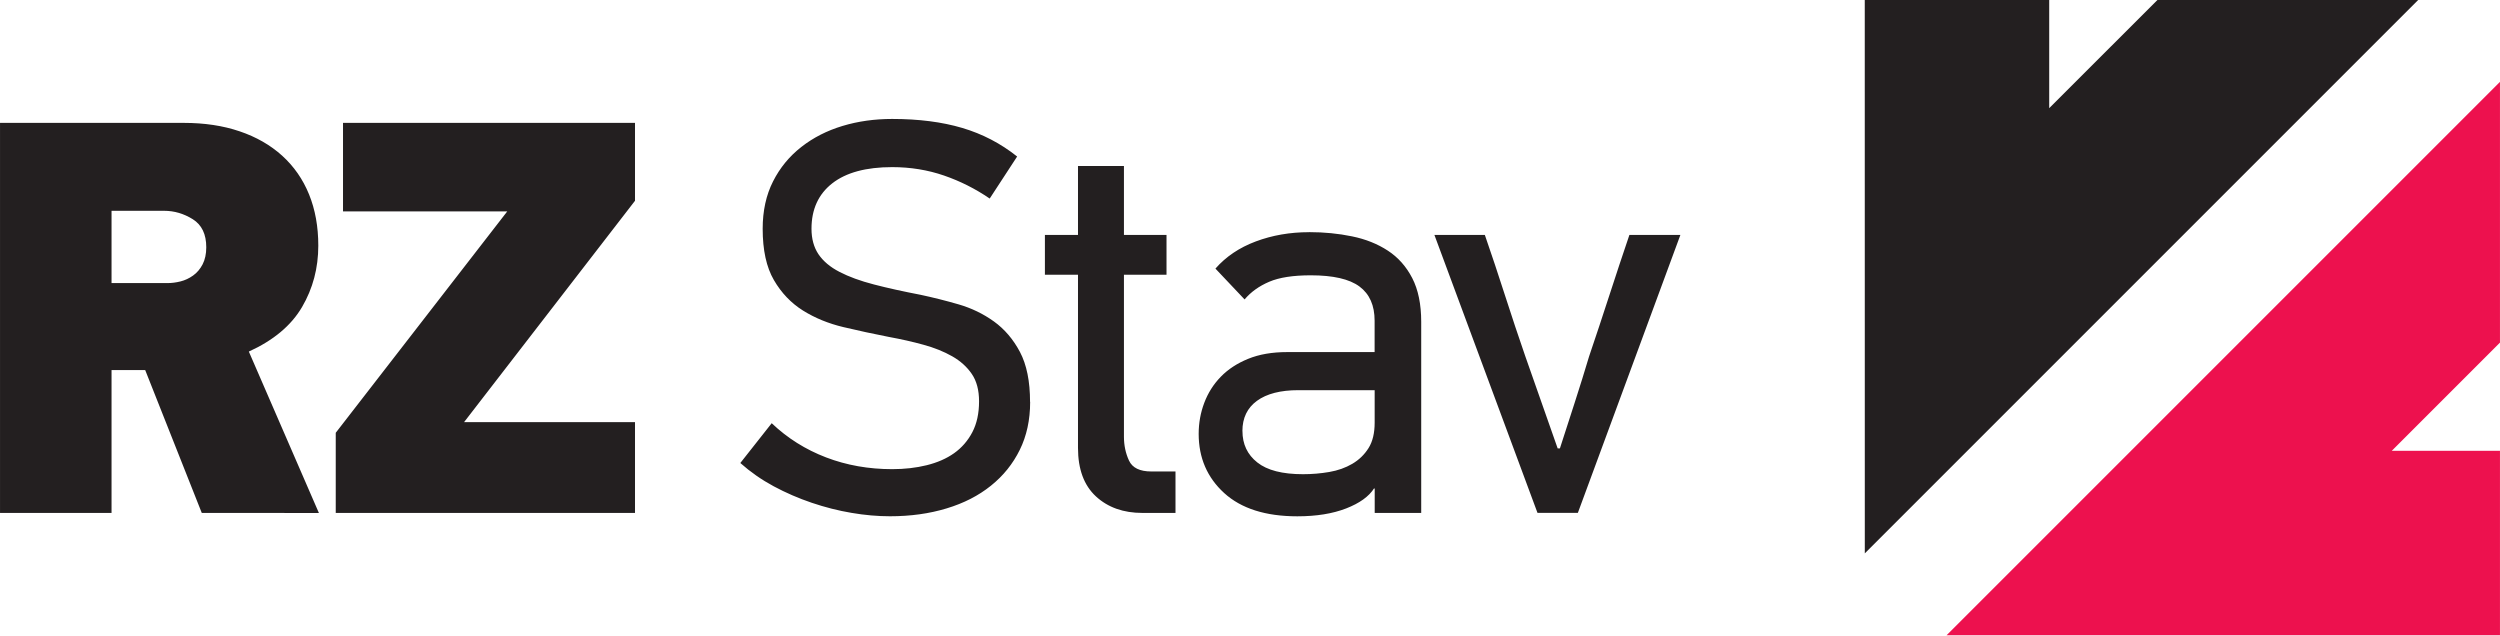
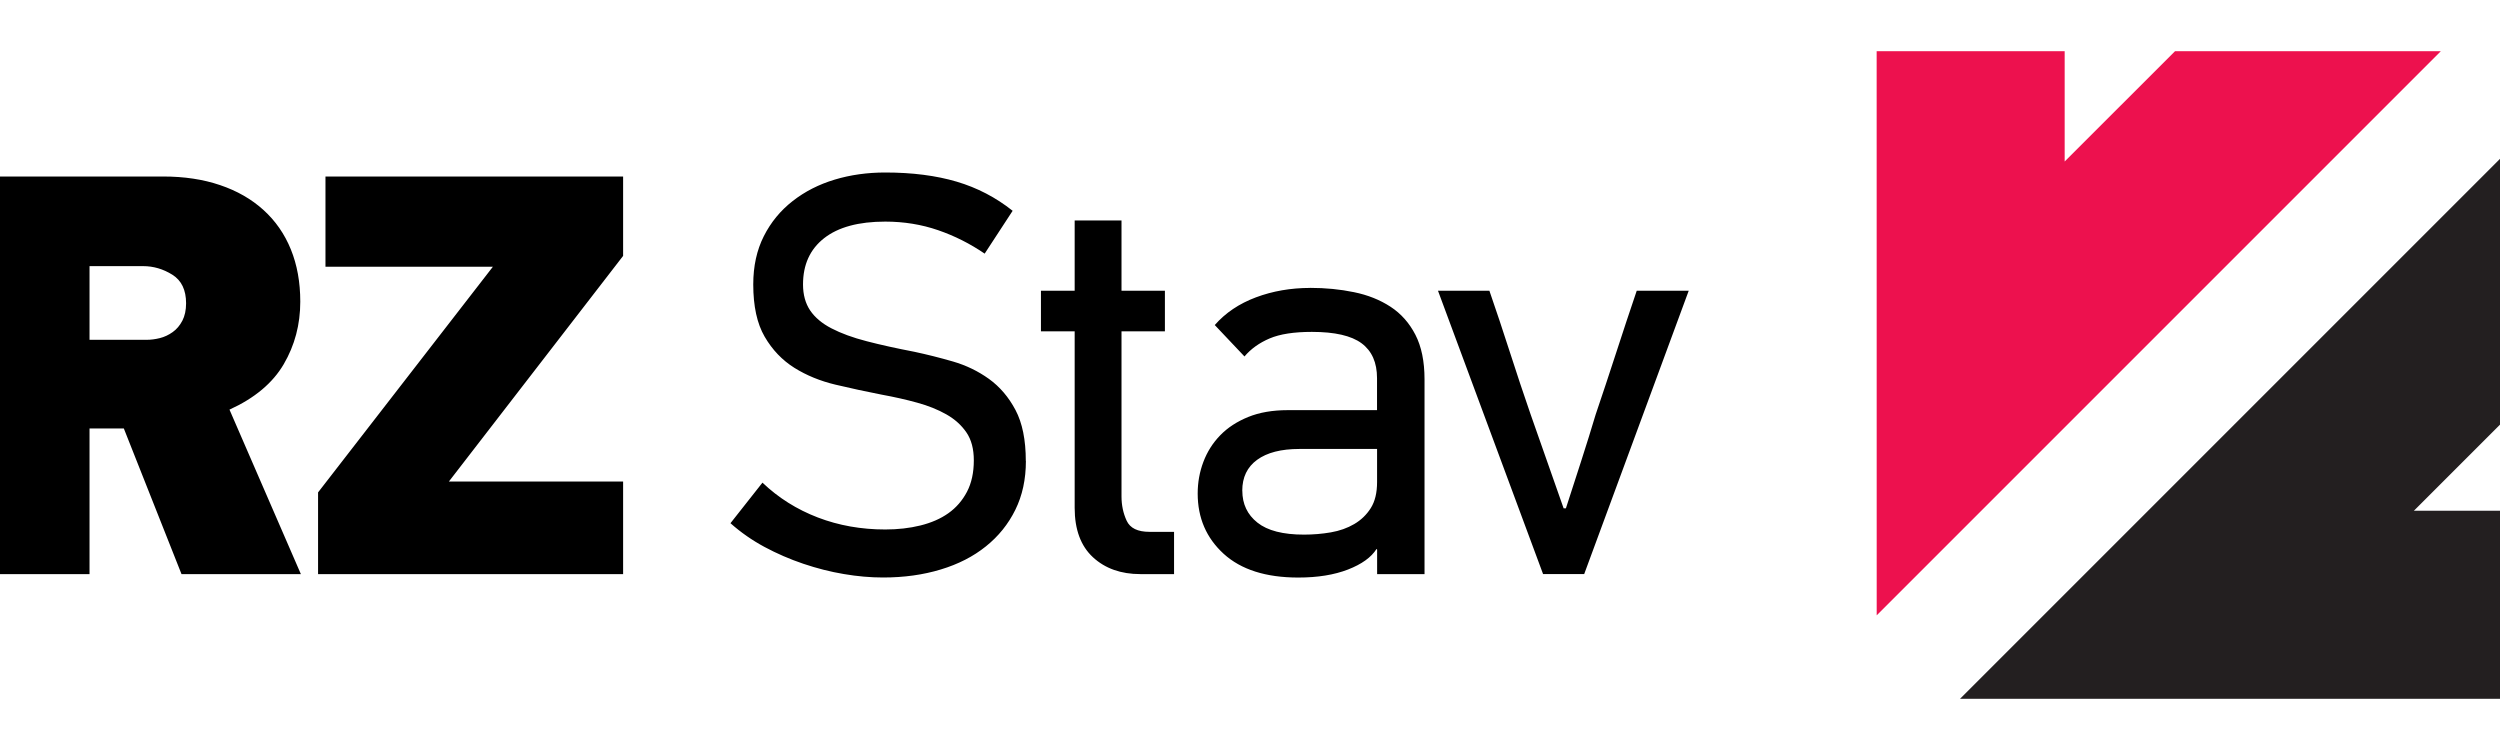
- <svg xmlns="http://www.w3.org/2000/svg" width="54.025mm" height="13.727mm" viewBox="0 0 54.025 13.727" version="1.1" id="svg218">
-   <defs id="defs212" />
-   <g id="layer1" transform="translate(-28.92807,-28.57697)">
-     <g id="g233" transform="translate(-7.559524,-7.559524)">
-       <path id="path129" style="fill:#231f20;fill-opacity:1;fill-rule:evenodd;stroke:none;stroke-width:0.353" d="m 76.785,36.136 h 3.986 v 2.338 l 2.339,-2.338 h 5.635 l -11.959,11.959 z" />
-       <path id="path131" style="fill:#ed114e;fill-opacity:1;fill-rule:evenodd;stroke:none;stroke-width:0.353" d="m 90.512,49.864 v -3.986 h -2.338 l 2.338,-2.338 v -5.635 l -11.959,11.959 z" />
-       <path id="path133" style="fill:#231f20;fill-opacity:1;fill-rule:nonzero;stroke:none;stroke-width:0.353" d="m 40.848,47.221 -1.223,-3.088 h -0.727 v 3.088 h -2.41 v -8.429 h 3.972 c 0.444,0 0.846,0.06 1.205,0.182 0.359,0.121 0.666,0.297 0.92,0.527 0.254,0.23 0.448,0.509 0.581,0.836 0.133,0.327 0.2,0.696 0.2,1.108 0,0.484 -0.117,0.926 -0.351,1.326 -0.234,0.4 -0.618,0.721 -1.15,0.963 l 1.514,3.488 z m 0.097,-5.741 c 0,-0.283 -0.097,-0.484 -0.291,-0.606 -0.194,-0.121 -0.4,-0.182 -0.618,-0.182 h -1.138 v 1.562 h 1.211 c 0.089,0 0.182,-0.012 0.279,-0.036 0.097,-0.024 0.188,-0.067 0.272,-0.127 0.085,-0.06 0.153,-0.141 0.206,-0.242 0.052,-0.101 0.079,-0.224 0.079,-0.369 z m 2.798,5.741 v -1.732 l 3.706,-4.784 h -3.549 v -1.913 h 6.31 v 1.683 l -3.694,4.784 h 3.694 v 1.962 z m 15.006,-2.398 c 0,0.388 -0.075,0.733 -0.224,1.035 -0.149,0.303 -0.357,0.561 -0.624,0.775 -0.266,0.214 -0.585,0.378 -0.957,0.49 -0.371,0.113 -0.779,0.17 -1.223,0.17 -0.267,0 -0.543,-0.024 -0.83,-0.073 -0.287,-0.048 -0.573,-0.121 -0.86,-0.218 -0.287,-0.097 -0.561,-0.216 -0.824,-0.357 -0.262,-0.141 -0.503,-0.309 -0.721,-0.503 l 0.678,-0.86 c 0.339,0.323 0.731,0.569 1.175,0.739 0.444,0.17 0.921,0.254 1.429,0.254 0.266,0 0.515,-0.028 0.745,-0.085 0.23,-0.057 0.428,-0.143 0.593,-0.26 0.165,-0.117 0.297,-0.269 0.394,-0.454 0.097,-0.186 0.145,-0.408 0.145,-0.666 0,-0.242 -0.052,-0.44 -0.158,-0.594 -0.105,-0.153 -0.246,-0.28 -0.424,-0.381 -0.178,-0.101 -0.384,-0.184 -0.618,-0.248 -0.234,-0.065 -0.484,-0.121 -0.751,-0.17 -0.331,-0.065 -0.658,-0.135 -0.981,-0.212 -0.323,-0.077 -0.614,-0.196 -0.872,-0.357 -0.258,-0.162 -0.468,-0.381 -0.63,-0.66 -0.162,-0.278 -0.242,-0.648 -0.242,-1.108 0,-0.388 0.075,-0.729 0.224,-1.023 0.149,-0.295 0.353,-0.543 0.612,-0.745 0.258,-0.202 0.555,-0.353 0.89,-0.454 0.335,-0.101 0.692,-0.151 1.072,-0.151 0.573,0 1.078,0.065 1.514,0.194 0.436,0.129 0.832,0.335 1.187,0.618 l -0.593,0.908 c -0.307,-0.21 -0.636,-0.376 -0.987,-0.497 -0.351,-0.121 -0.725,-0.182 -1.12,-0.182 -0.565,0 -0.997,0.117 -1.296,0.351 -0.299,0.234 -0.448,0.561 -0.448,0.981 0,0.218 0.051,0.402 0.151,0.551 0.101,0.149 0.252,0.277 0.454,0.381 0.202,0.105 0.45,0.196 0.745,0.272 0.295,0.077 0.632,0.151 1.011,0.224 0.266,0.057 0.539,0.125 0.818,0.206 0.279,0.081 0.533,0.204 0.763,0.369 0.23,0.166 0.418,0.386 0.563,0.66 0.145,0.275 0.218,0.634 0.218,1.078 z m 2.427,2.398 c -0.412,0 -0.747,-0.119 -1.005,-0.357 -0.258,-0.238 -0.388,-0.587 -0.388,-1.048 v -3.742 h -0.715 v -0.86 h 0.715 v -1.49 h 0.993 v 1.49 h 0.92 v 0.86 h -0.92 v 3.5 c 0,0.186 0.036,0.357 0.109,0.515 0.073,0.158 0.234,0.236 0.484,0.236 h 0.521 v 0.896 z m 3.602,-6.068 c 0.323,0 0.632,0.03 0.926,0.091 0.295,0.06 0.553,0.164 0.775,0.309 0.222,0.145 0.398,0.343 0.527,0.593 0.129,0.25 0.194,0.565 0.194,0.945 v 4.13 h -1.005 v -0.521 l -0.012,-0.012 c -0.113,0.178 -0.315,0.323 -0.606,0.436 -0.291,0.113 -0.642,0.17 -1.054,0.17 -0.686,0 -1.213,-0.168 -1.581,-0.503 -0.367,-0.335 -0.551,-0.761 -0.551,-1.278 0,-0.234 0.04,-0.458 0.121,-0.672 0.081,-0.214 0.2,-0.402 0.357,-0.563 0.157,-0.162 0.355,-0.291 0.593,-0.388 0.238,-0.097 0.519,-0.145 0.842,-0.145 h 1.889 v -0.678 c 0,-0.331 -0.109,-0.577 -0.327,-0.739 -0.218,-0.162 -0.569,-0.242 -1.054,-0.242 -0.379,0 -0.678,0.046 -0.896,0.139 -0.218,0.093 -0.396,0.22 -0.533,0.382 l -0.63,-0.666 c 0.226,-0.258 0.517,-0.454 0.872,-0.587 0.355,-0.133 0.739,-0.2 1.151,-0.2 z m -1.441,4.299 c 0,0.283 0.107,0.509 0.321,0.678 0.214,0.17 0.543,0.254 0.987,0.254 0.194,0 0.384,-0.016 0.569,-0.048 0.186,-0.032 0.351,-0.091 0.496,-0.176 0.145,-0.085 0.262,-0.198 0.351,-0.339 0.089,-0.141 0.133,-0.325 0.133,-0.551 v -0.702 h -1.647 c -0.388,0 -0.686,0.077 -0.896,0.23 -0.21,0.153 -0.315,0.371 -0.315,0.654 z m 6.86,0.375 c 0.097,-0.299 0.204,-0.63 0.321,-0.993 0.117,-0.363 0.22,-0.694 0.309,-0.993 0.145,-0.428 0.291,-0.866 0.436,-1.314 0.145,-0.448 0.291,-0.886 0.436,-1.314 h 1.102 l -2.216,6.007 h -0.872 l -2.228,-6.007 h 1.09 c 0.145,0.42 0.291,0.856 0.436,1.308 0.145,0.452 0.291,0.888 0.436,1.308 l 0.702,1.998 z" />
-     </g>
-   </g>
+ <svg xmlns="http://www.w3.org/2000/svg" width="1000" height="300" viewBox="37 38 53 10">
+   <style>
+ 
+ 	   .black {
+ 	   color: #231f20;
+ 	   	animation: rotate 4s ease;
+ 		transform-origin: center center;
+ 	   }
+ 	   .arrow-black {
+ 	   	fill: #231f20;
+ 		animation: moveLeft 1.5s ease-in;
+ 
+ 	   }
+ 	   .arrow-red {
+ 	   animation: moveUp 1.5s  ease-in;
+ 	   	 fill: #ed114e;
+ 
+ 	   }
+ 
+ 	  @keyframes moveUp {
+ 	  0% {
+ 	  transform: translateY(-15px);
+ 	  }
+ 	  100% {
+ 	    transform: translateY(0);
+ 	  }
+ 	  }
+ 	  @keyframes moveLeft {
+ 	  0% {
+ 	  	transform: translateX(15px);
+ 	  }
+ 	  100% {
+ 	    transform: translateX(0);
+ 	  }
+ 	  }
+ 	  @keyframes rotate {
+ 	  0% {
+ 	  	transform: rotateX(90deg);
+ 	  }
+ 	  100% {
+ 	    transform: rotateX(0);
+ 	  }
+ 	  }
+ 
+ 
+    </style>
+   <path class="arrow-red" d="m 76.785,36.136 h 3.986 v 2.338 l 2.339,-2.338 h 5.635 l -11.959,11.959 z" />
+   <path class="arrow-black" d="m 90.512,49.864 v -3.986 h -2.338 l 2.338,-2.338 v -5.635 l -11.959,11.959 z" />
+   <path class="black" d="m 40.848,47.221 -1.223,-3.088 h -0.727 v 3.088 h -2.41 v -8.429 h 3.972 c 0.444,0 0.846,0.06 1.205,0.182 0.359,0.121 0.666,0.297 0.92,0.527 0.254,0.23 0.448,0.509 0.581,0.836 0.133,0.327 0.2,0.696 0.2,1.108 0,0.484 -0.117,0.926 -0.351,1.326 -0.234,0.4 -0.618,0.721 -1.15,0.963 l 1.514,3.488 z m 0.097,-5.741 c 0,-0.283 -0.097,-0.484 -0.291,-0.606 -0.194,-0.121 -0.4,-0.182 -0.618,-0.182 h -1.138 v 1.562 h 1.211 c 0.089,0 0.182,-0.012 0.279,-0.036 0.097,-0.024 0.188,-0.067 0.272,-0.127 0.085,-0.06 0.153,-0.141 0.206,-0.242 0.052,-0.101 0.079,-0.224 0.079,-0.369 z m 2.798,5.741 v -1.732 l 3.706,-4.784 h -3.549 v -1.913 h 6.31 v 1.683 l -3.694,4.784 h 3.694 v 1.962 z m 15.006,-2.398 c 0,0.388 -0.075,0.733 -0.224,1.035 -0.149,0.303 -0.357,0.561 -0.624,0.775 -0.266,0.214 -0.585,0.378 -0.957,0.49 -0.371,0.113 -0.779,0.17 -1.223,0.17 -0.267,0 -0.543,-0.024 -0.83,-0.073 -0.287,-0.048 -0.573,-0.121 -0.86,-0.218 -0.287,-0.097 -0.561,-0.216 -0.824,-0.357 -0.262,-0.141 -0.503,-0.309 -0.721,-0.503 l 0.678,-0.86 c 0.339,0.323 0.731,0.569 1.175,0.739 0.444,0.17 0.921,0.254 1.429,0.254 0.266,0 0.515,-0.028 0.745,-0.085 0.23,-0.057 0.428,-0.143 0.593,-0.26 0.165,-0.117 0.297,-0.269 0.394,-0.454 0.097,-0.186 0.145,-0.408 0.145,-0.666 0,-0.242 -0.052,-0.44 -0.158,-0.594 -0.105,-0.153 -0.246,-0.28 -0.424,-0.381 -0.178,-0.101 -0.384,-0.184 -0.618,-0.248 -0.234,-0.065 -0.484,-0.121 -0.751,-0.17 -0.331,-0.065 -0.658,-0.135 -0.981,-0.212 -0.323,-0.077 -0.614,-0.196 -0.872,-0.357 -0.258,-0.162 -0.468,-0.381 -0.63,-0.66 -0.162,-0.278 -0.242,-0.648 -0.242,-1.108 0,-0.388 0.075,-0.729 0.224,-1.023 0.149,-0.295 0.353,-0.543 0.612,-0.745 0.258,-0.202 0.555,-0.353 0.89,-0.454 0.335,-0.101 0.692,-0.151 1.072,-0.151 0.573,0 1.078,0.065 1.514,0.194 0.436,0.129 0.832,0.335 1.187,0.618 l -0.593,0.908 c -0.307,-0.21 -0.636,-0.376 -0.987,-0.497 -0.351,-0.121 -0.725,-0.182 -1.12,-0.182 -0.565,0 -0.997,0.117 -1.296,0.351 -0.299,0.234 -0.448,0.561 -0.448,0.981 0,0.218 0.051,0.402 0.151,0.551 0.101,0.149 0.252,0.277 0.454,0.381 0.202,0.105 0.45,0.196 0.745,0.272 0.295,0.077 0.632,0.151 1.011,0.224 0.266,0.057 0.539,0.125 0.818,0.206 0.279,0.081 0.533,0.204 0.763,0.369 0.23,0.166 0.418,0.386 0.563,0.66 0.145,0.275 0.218,0.634 0.218,1.078 z m 2.427,2.398 c -0.412,0 -0.747,-0.119 -1.005,-0.357 -0.258,-0.238 -0.388,-0.587 -0.388,-1.048 v -3.742 h -0.715 v -0.86 h 0.715 v -1.49 h 0.993 v 1.49 h 0.92 v 0.86 h -0.92 v 3.5 c 0,0.186 0.036,0.357 0.109,0.515 0.073,0.158 0.234,0.236 0.484,0.236 h 0.521 v 0.896 z m 3.602,-6.068 c 0.323,0 0.632,0.03 0.926,0.091 0.295,0.06 0.553,0.164 0.775,0.309 0.222,0.145 0.398,0.343 0.527,0.593 0.129,0.25 0.194,0.565 0.194,0.945 v 4.13 h -1.005 v -0.521 l -0.012,-0.012 c -0.113,0.178 -0.315,0.323 -0.606,0.436 -0.291,0.113 -0.642,0.17 -1.054,0.17 -0.686,0 -1.213,-0.168 -1.581,-0.503 -0.367,-0.335 -0.551,-0.761 -0.551,-1.278 0,-0.234 0.04,-0.458 0.121,-0.672 0.081,-0.214 0.2,-0.402 0.357,-0.563 0.157,-0.162 0.355,-0.291 0.593,-0.388 0.238,-0.097 0.519,-0.145 0.842,-0.145 h 1.889 v -0.678 c 0,-0.331 -0.109,-0.577 -0.327,-0.739 -0.218,-0.162 -0.569,-0.242 -1.054,-0.242 -0.379,0 -0.678,0.046 -0.896,0.139 -0.218,0.093 -0.396,0.22 -0.533,0.382 l -0.63,-0.666 c 0.226,-0.258 0.517,-0.454 0.872,-0.587 0.355,-0.133 0.739,-0.2 1.151,-0.2 z m -1.441,4.299 c 0,0.283 0.107,0.509 0.321,0.678 0.214,0.17 0.543,0.254 0.987,0.254 0.194,0 0.384,-0.016 0.569,-0.048 0.186,-0.032 0.351,-0.091 0.496,-0.176 0.145,-0.085 0.262,-0.198 0.351,-0.339 0.089,-0.141 0.133,-0.325 0.133,-0.551 v -0.702 h -1.647 c -0.388,0 -0.686,0.077 -0.896,0.23 -0.21,0.153 -0.315,0.371 -0.315,0.654 z m 6.86,0.375 c 0.097,-0.299 0.204,-0.63 0.321,-0.993 0.117,-0.363 0.22,-0.694 0.309,-0.993 0.145,-0.428 0.291,-0.866 0.436,-1.314 0.145,-0.448 0.291,-0.886 0.436,-1.314 h 1.102 l -2.216,6.007 h -0.872 l -2.228,-6.007 h 1.09 c 0.145,0.42 0.291,0.856 0.436,1.308 0.145,0.452 0.291,0.888 0.436,1.308 l 0.702,1.998 z" />
</svg>
